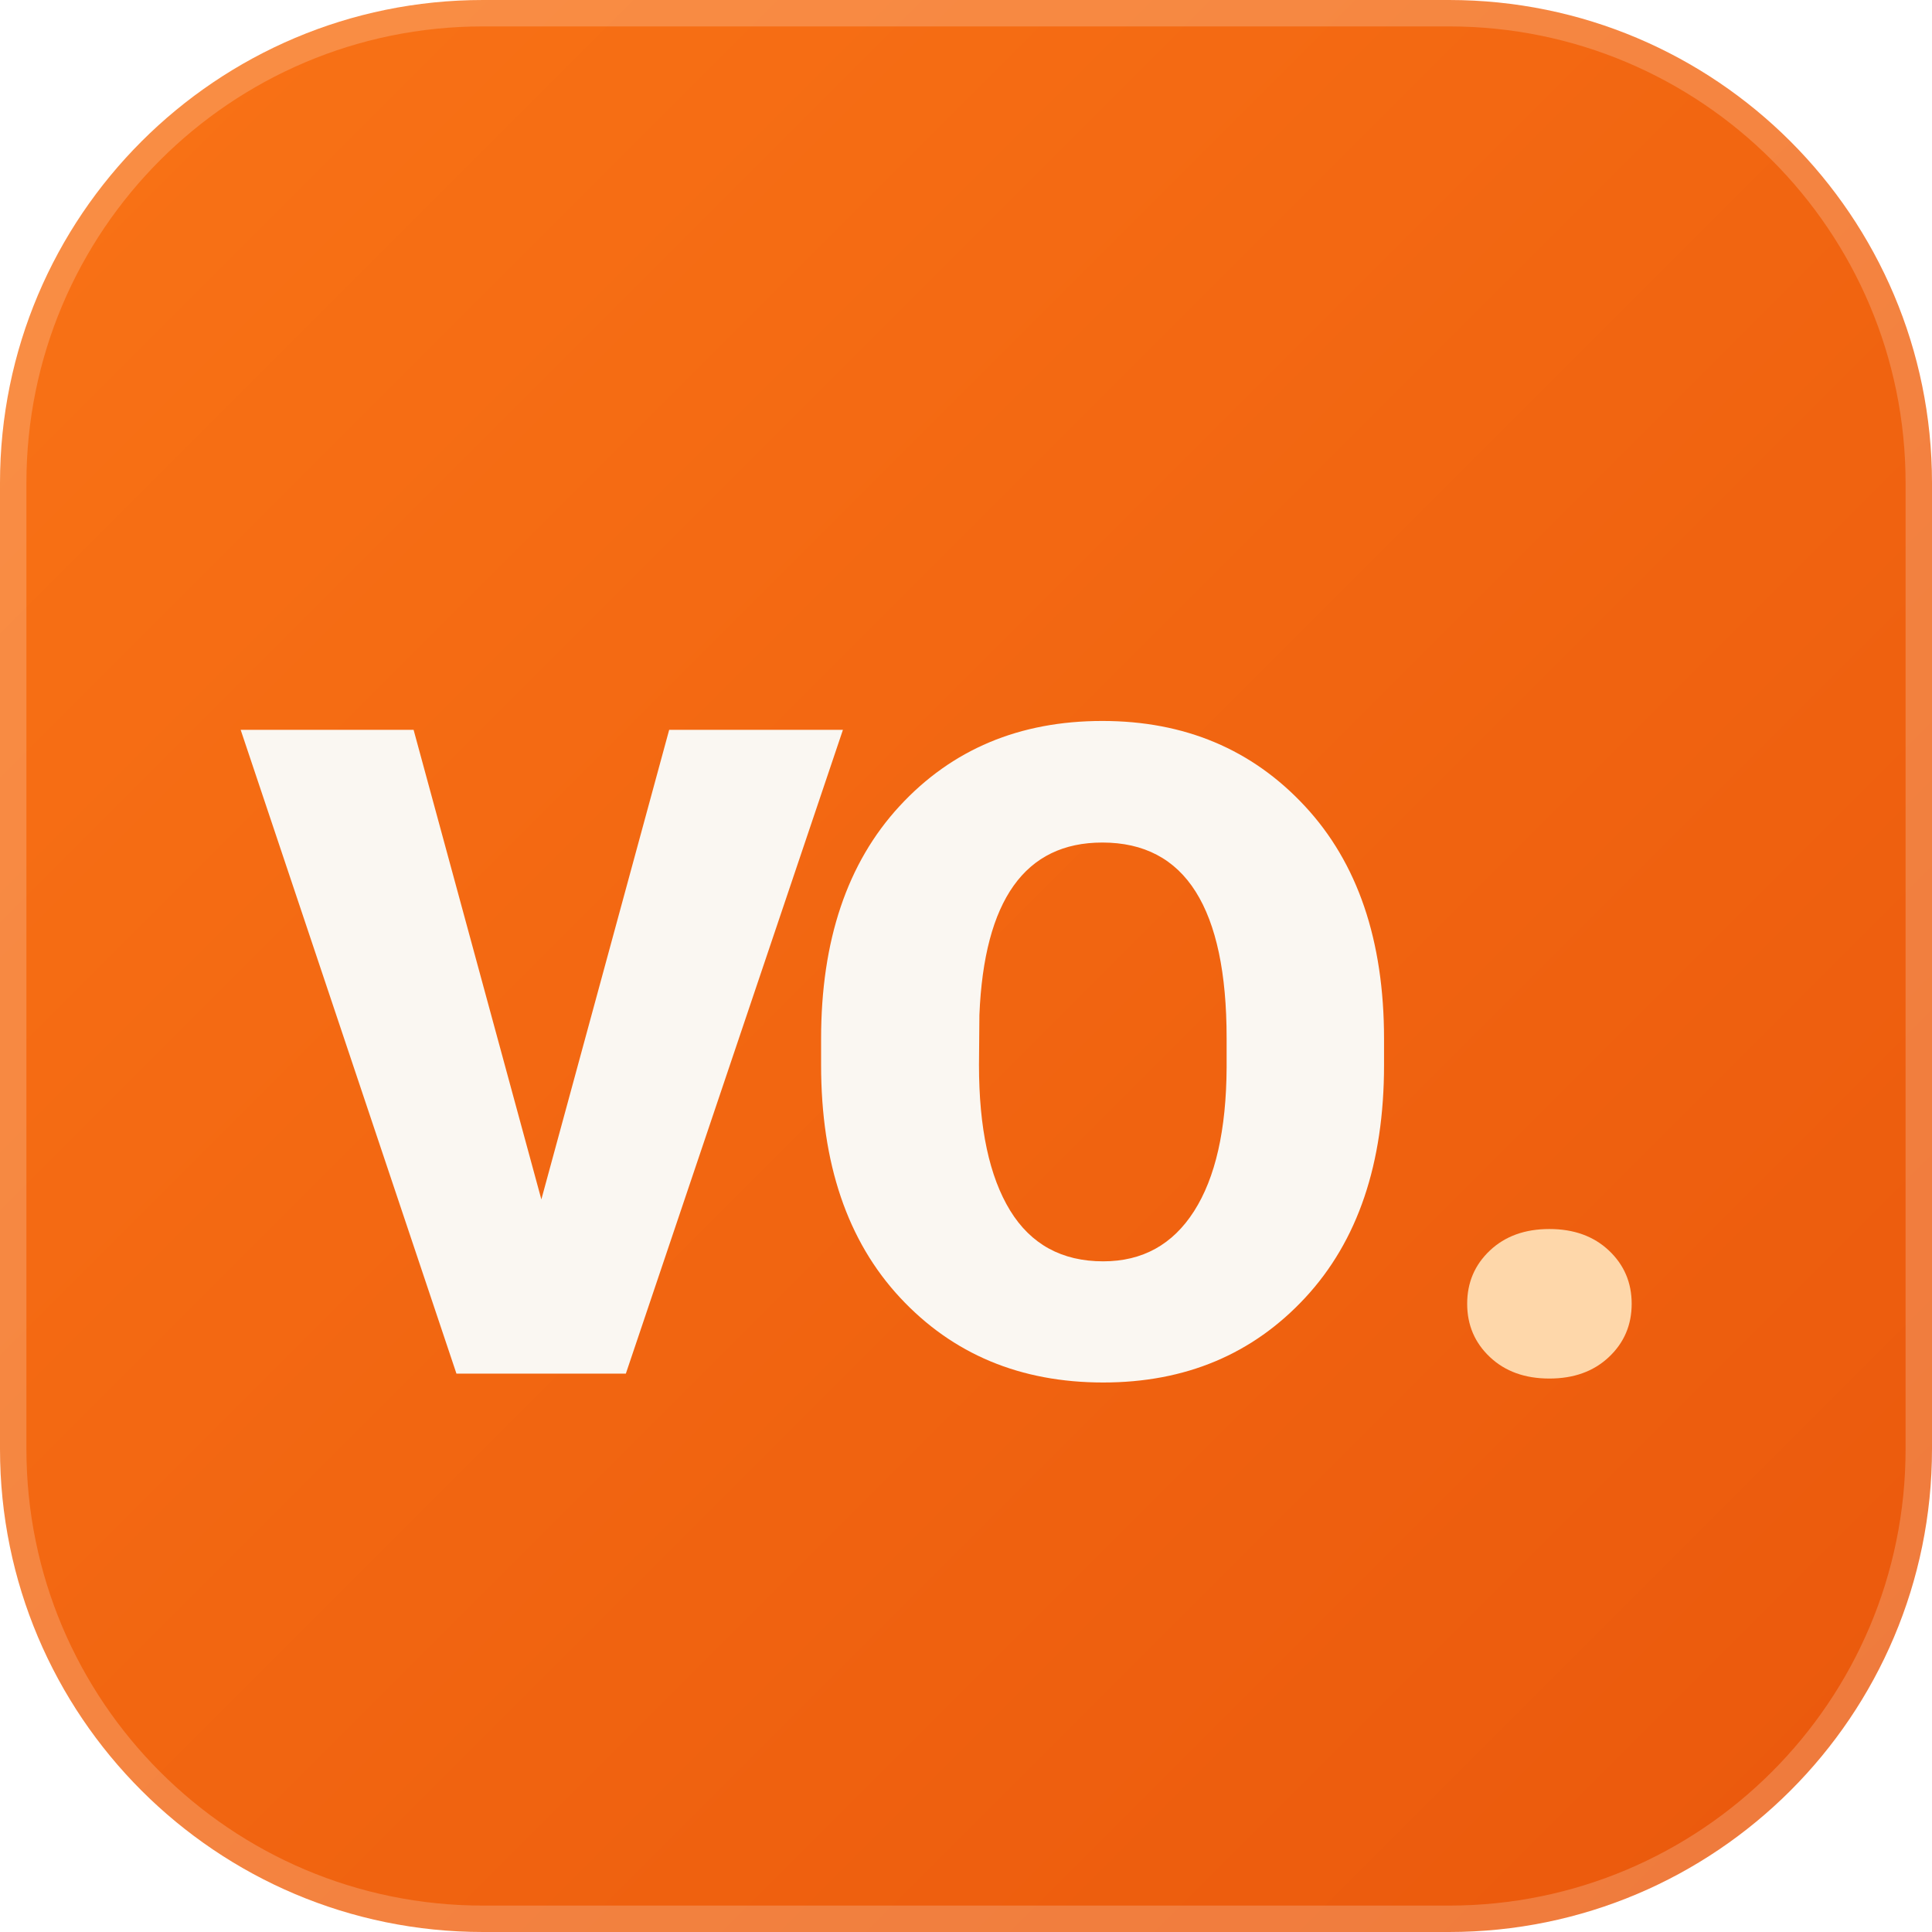
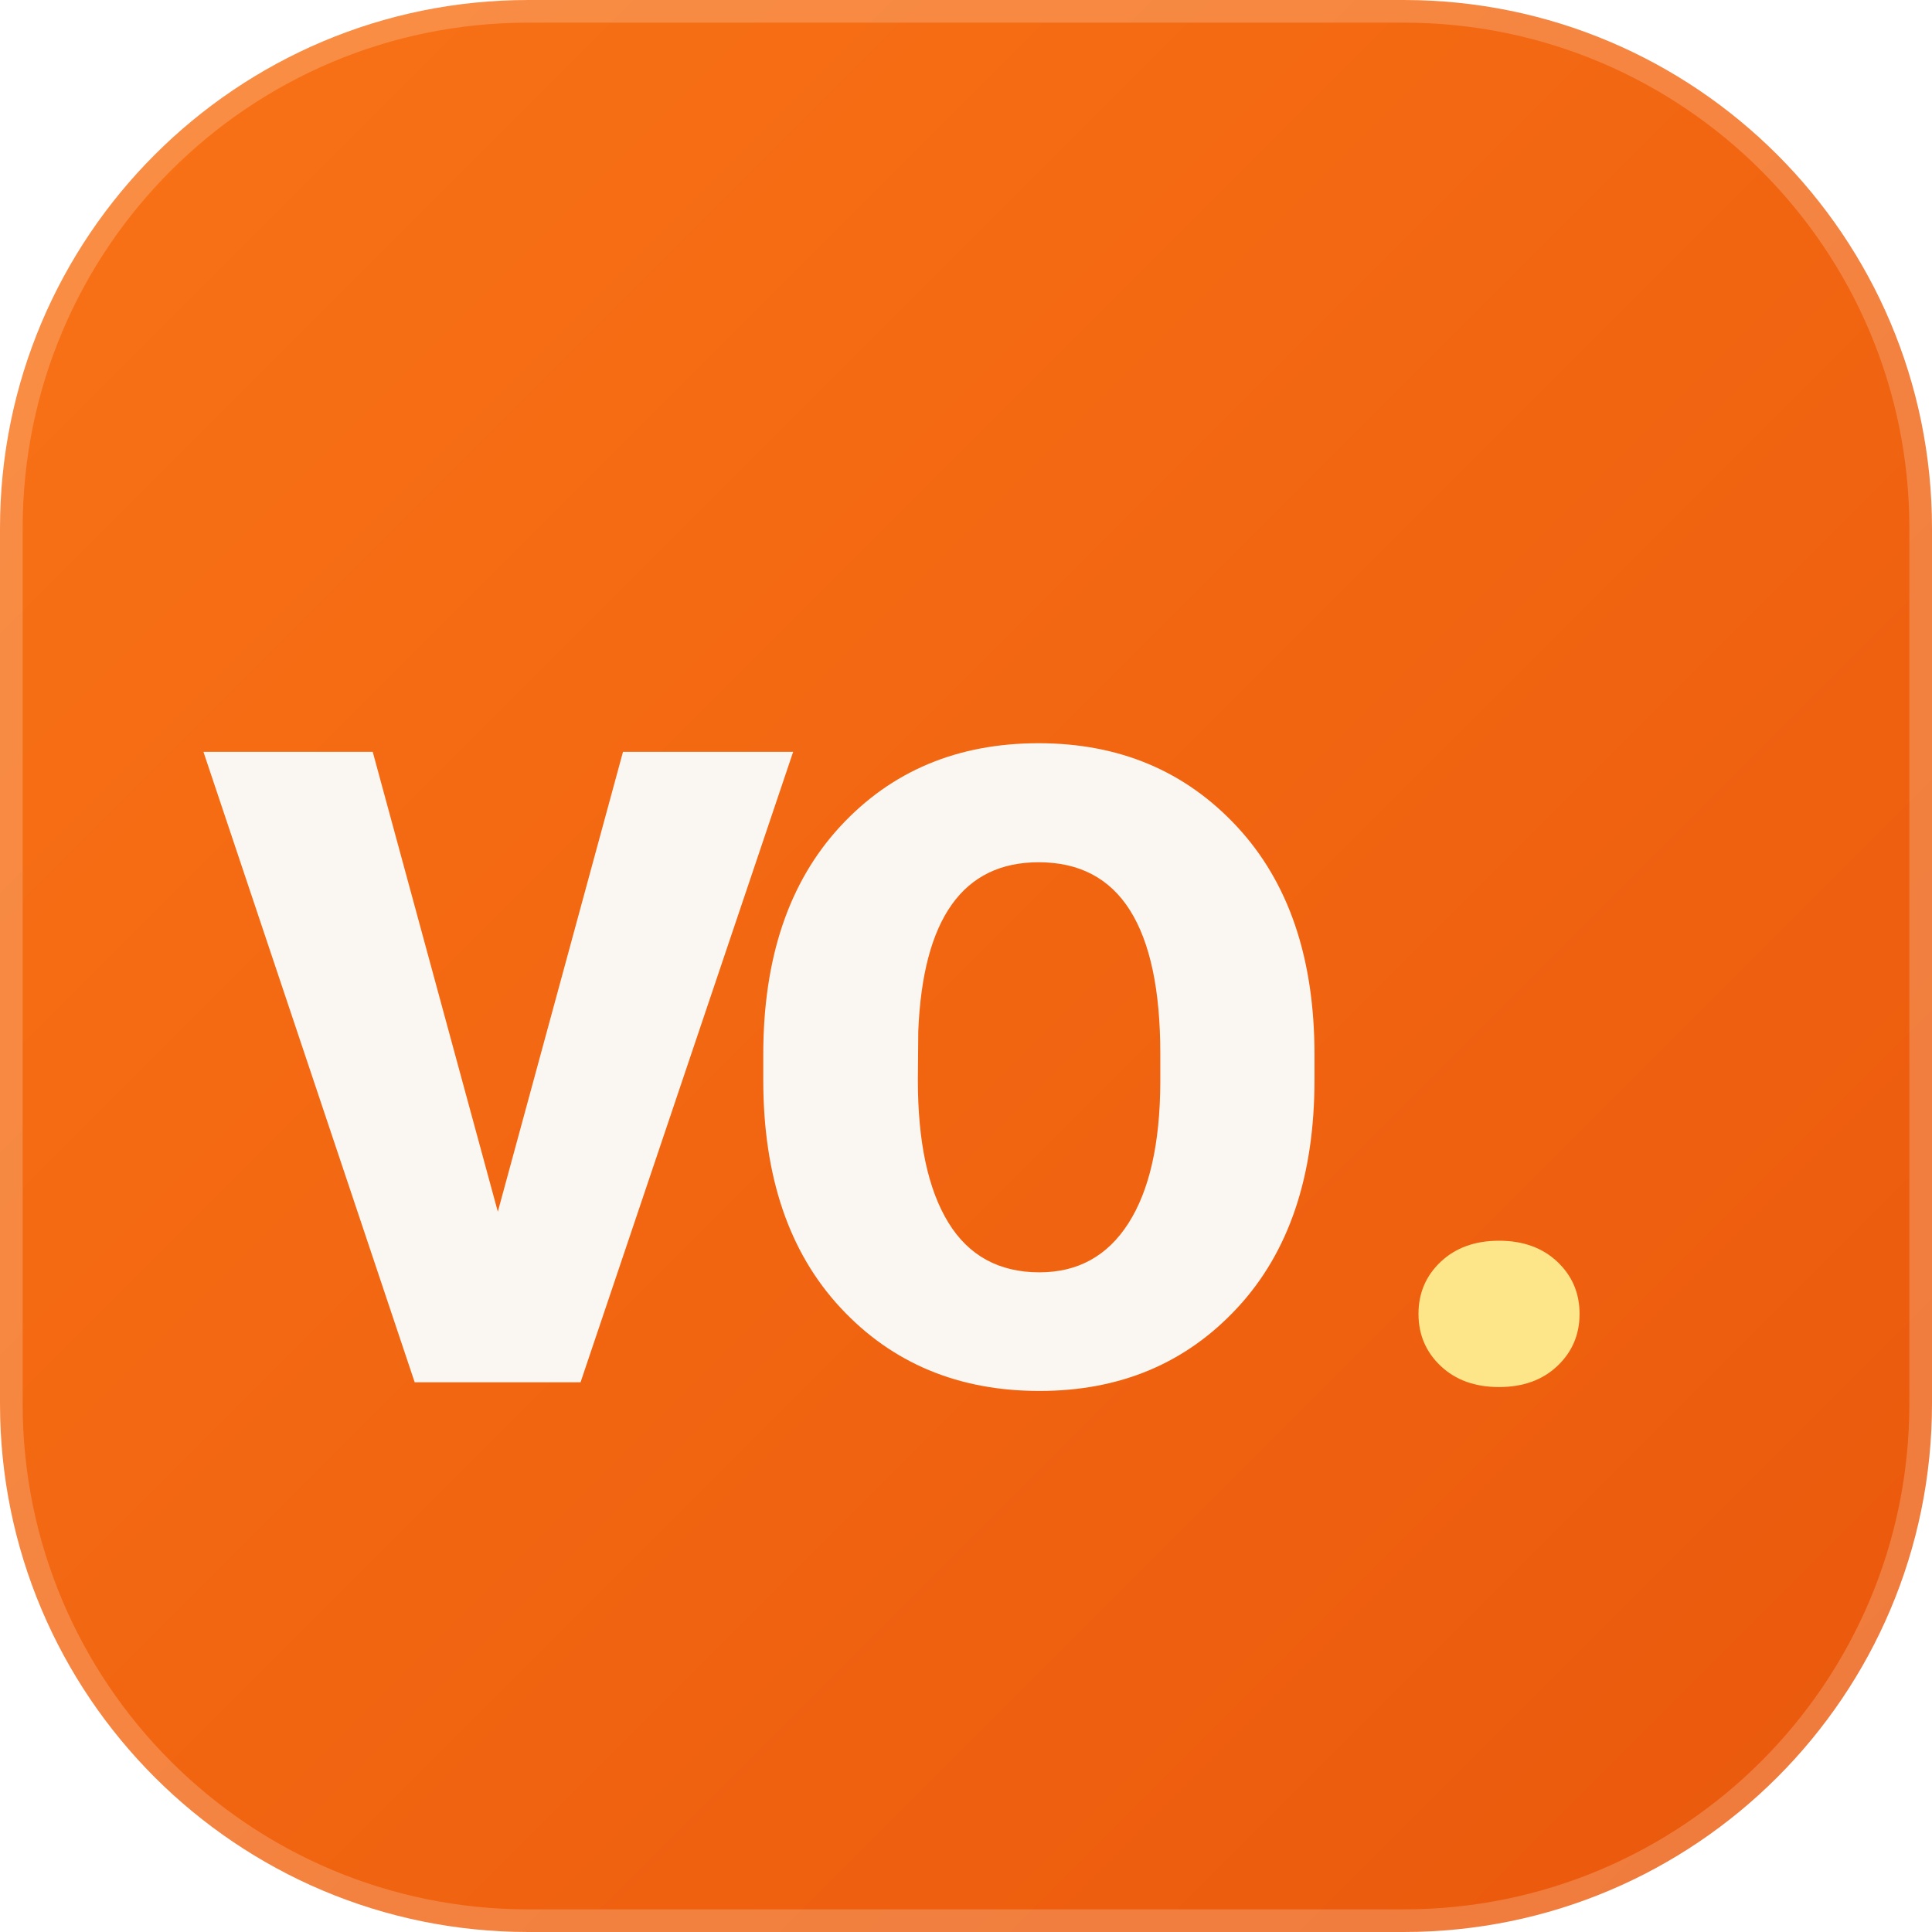
- <svg xmlns="http://www.w3.org/2000/svg" viewBox="0 0 512 512" width="100%" height="100%">
+ <svg xmlns="http://www.w3.org/2000/svg" viewBox="0 0 512 512" width="512" height="512">
  <defs>
    <linearGradient id="voBrandGrad" x1="0%" y1="0%" x2="100%" y2="100%">
      <stop offset="0%" stop-color="#F97316" />
      <stop offset="100%" stop-color="#EA580C" />
    </linearGradient>
  </defs>
-   <rect width="512" height="512" rx="128" fill="url(#voBrandGrad)" />
-   <rect width="512" height="512" rx="128" fill="none" stroke="rgba(255, 255, 255, 0.2)" stroke-width="14" />
-   <text x="256" y="282" text-anchor="middle" dominant-baseline="central" font-family="system-ui, -apple-system, BlinkMacSystemFont, 'Segoe UI', Roboto, 'Helvetica Neue', Arial, sans-serif" font-weight="900" font-size="240" letter-spacing="-12" fill="#FAF7F2">VO<tspan fill="#FED7AA" font-weight="900">.</tspan>
+   <rect width="512" height="512" rx="140" fill="url(#voBrandGrad)" />
+   <rect width="512" height="512" rx="140" fill="none" stroke="rgba(255, 255, 255, 0.2)" stroke-width="12" />
+   <text x="244" y="286" text-anchor="middle" dominant-baseline="central" font-family="system-ui, -apple-system, BlinkMacSystemFont, 'Segoe UI', Roboto, 'Helvetica Neue', Arial, sans-serif" font-weight="900" font-size="235" letter-spacing="-14" fill="#FAF7F2">VO<tspan fill="#FDE68A" font-weight="900" dx="6">.</tspan>
  </text>
</svg>
